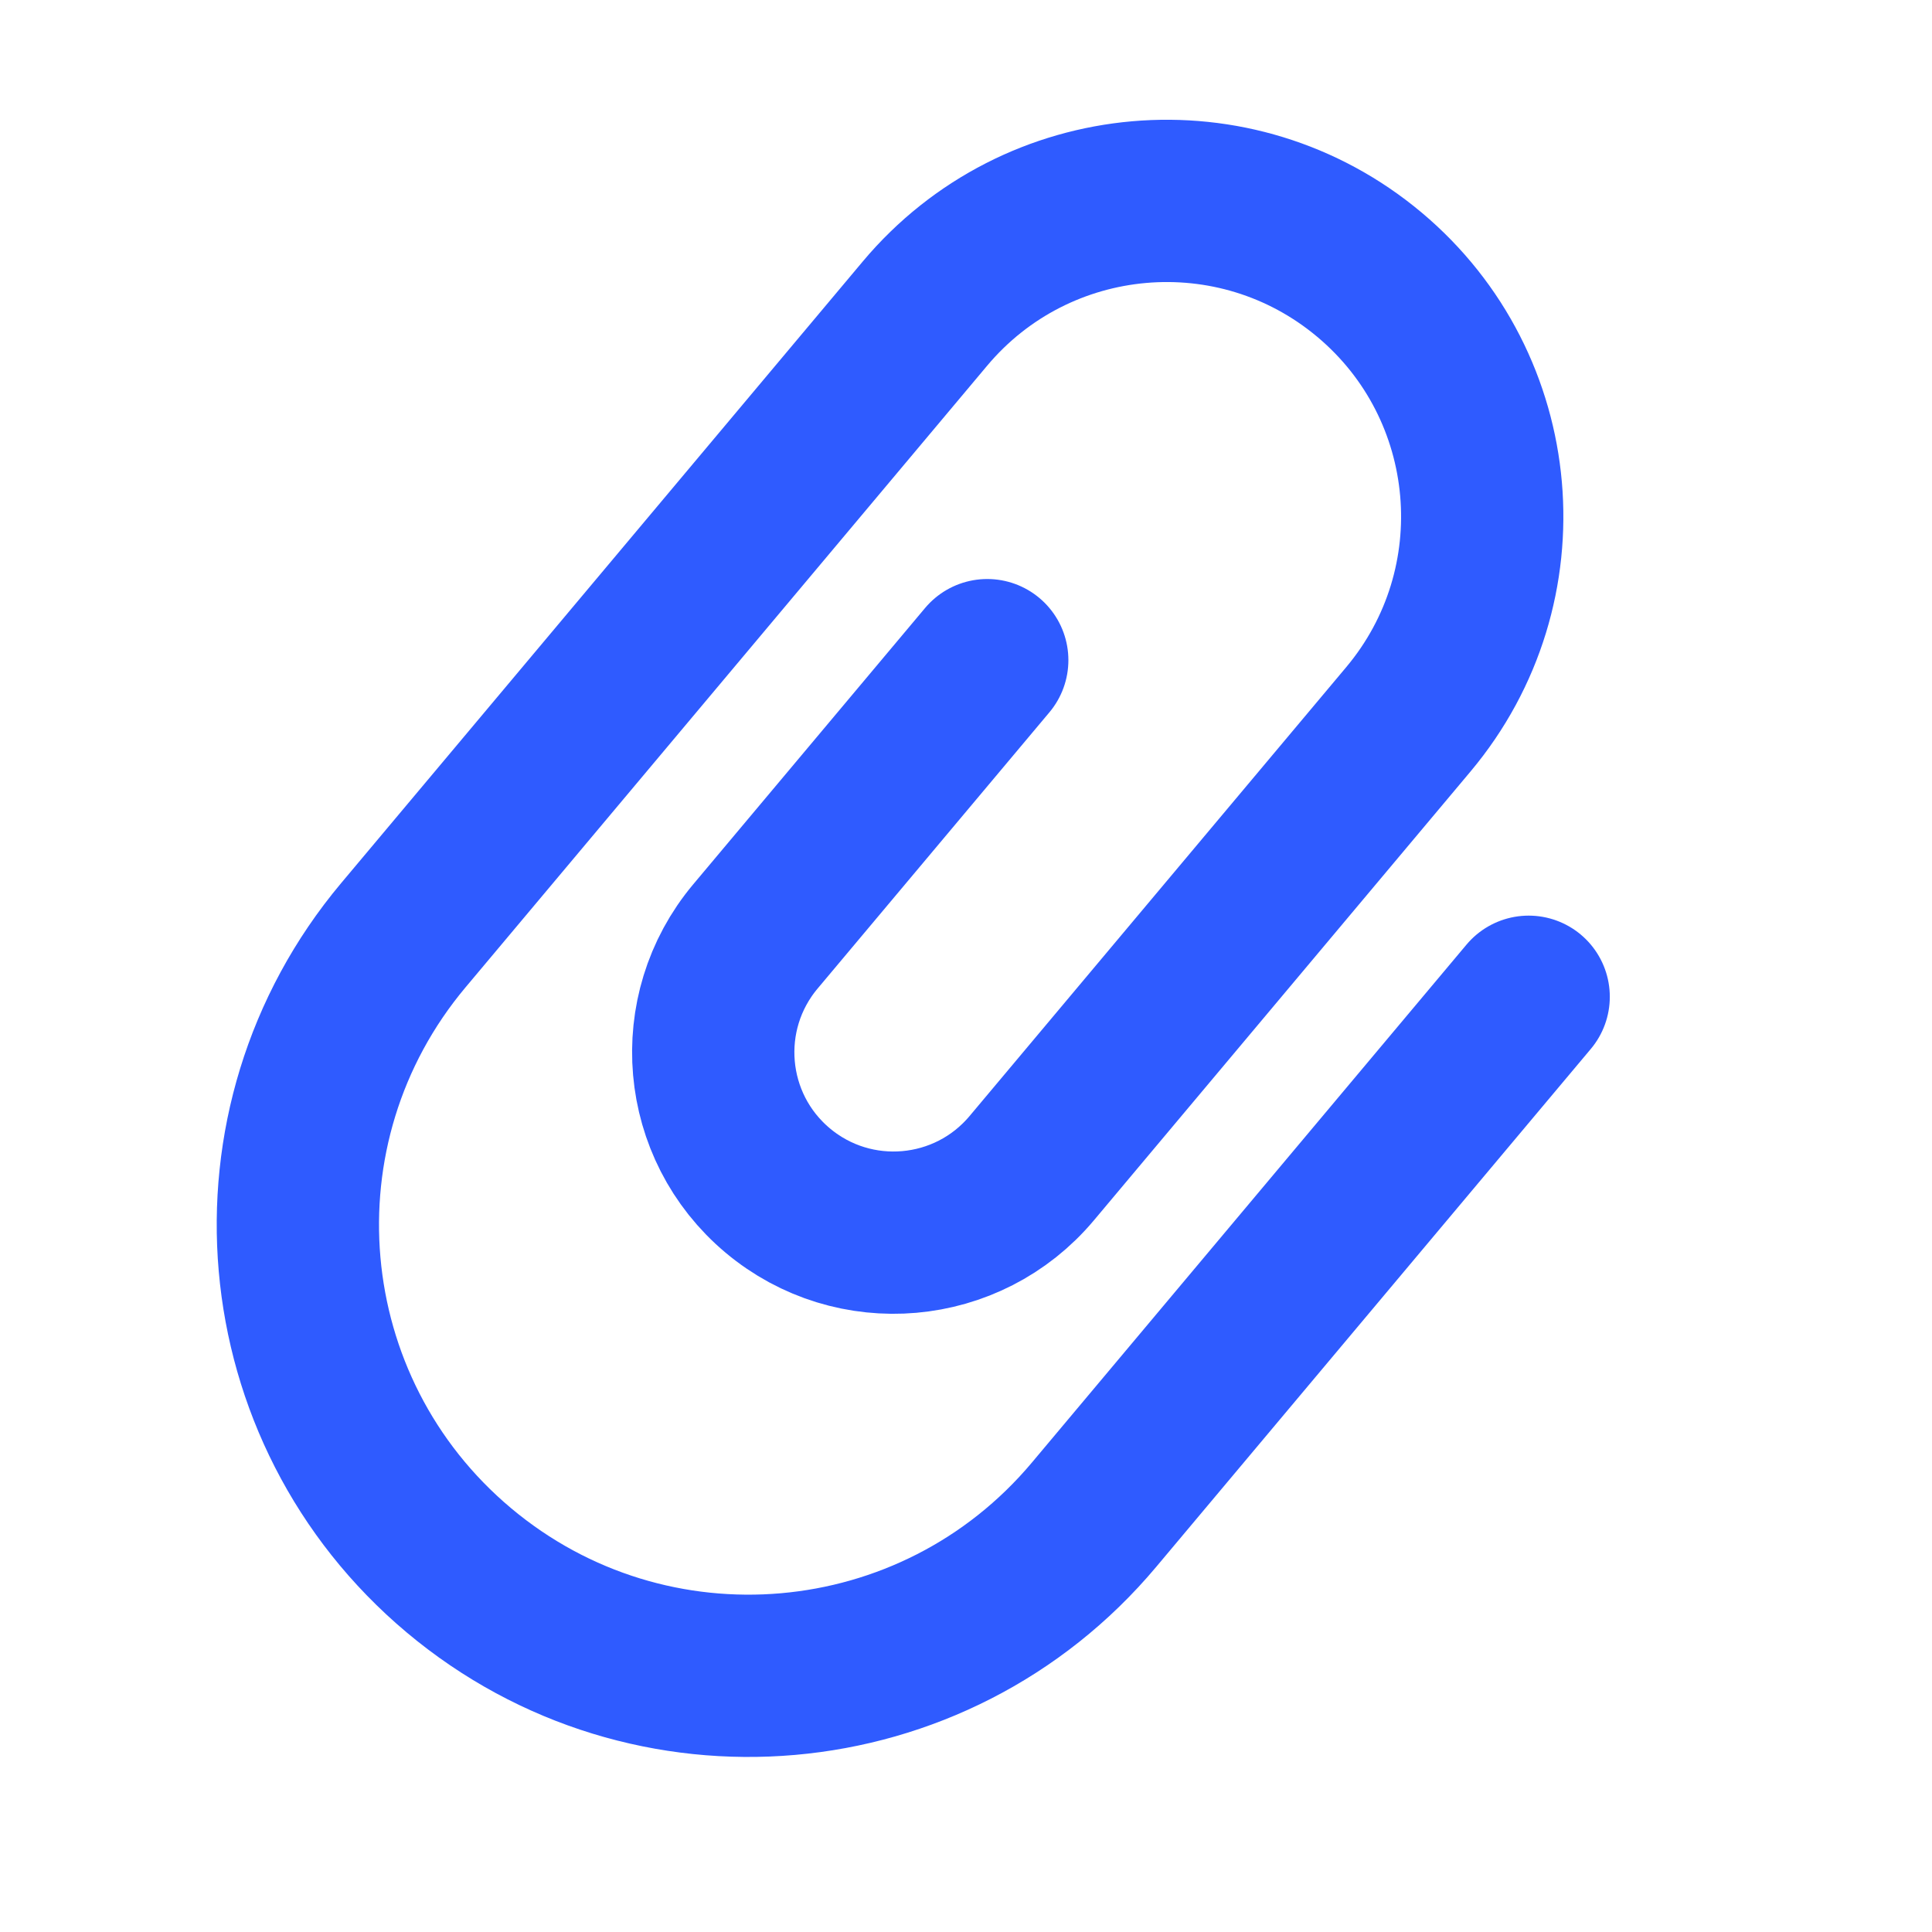
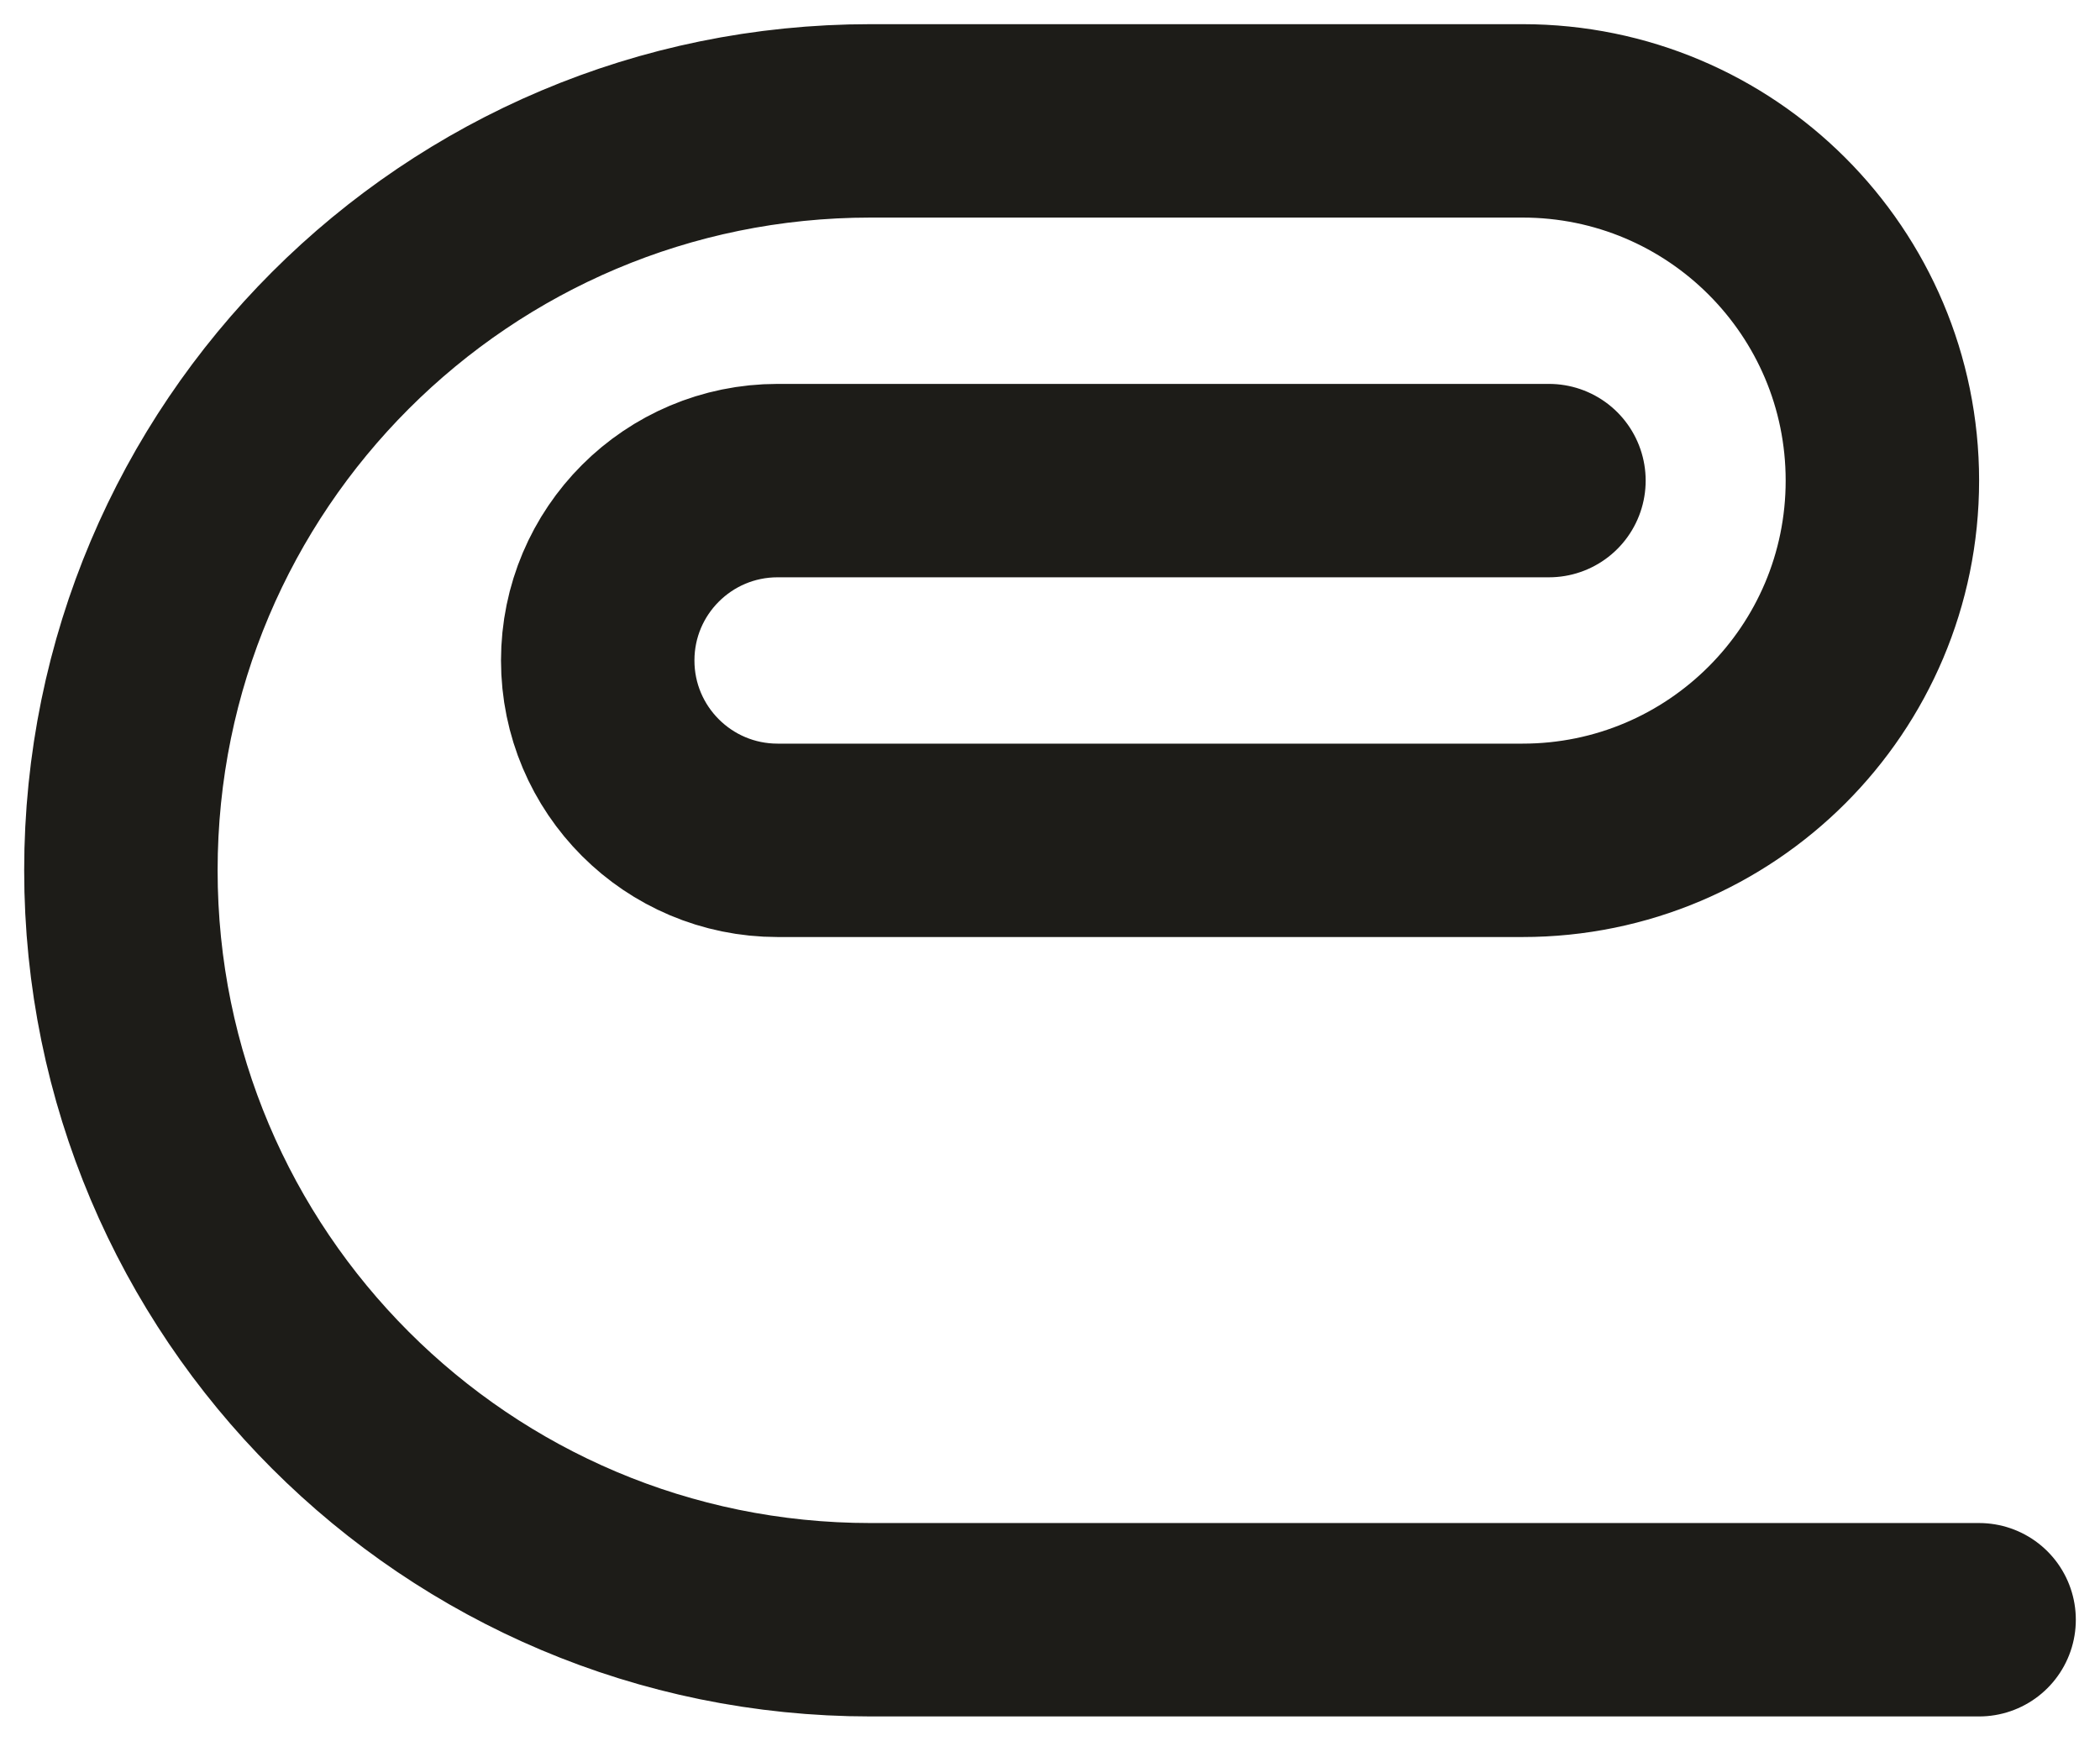
- <svg xmlns="http://www.w3.org/2000/svg" viewBox="0 0 24 24">
-   <style>path{stroke:#2F5BFF}@media (prefers-color-scheme:dark){path{stroke:#7D96FF}}</style>
-   <path transform="translate(12 12) rotate(40) scale(1.12)" d="M-2 -2.75V1.25a2 2 0 0 0 4 0V-5.25a3.5 3.5 0 0 0 -7 0V3.75a5 5 0 0 0 10 0V-3.75" fill="none" stroke="#2F5BFF" stroke-width="1.8" stroke-linecap="round" stroke-linejoin="round" />
+ <svg xmlns="http://www.w3.org/2000/svg" viewBox="7 -71 86.85 72">
+   <path d="M88.85 -4H43A31 31 0 0 1 43 -66H69.97A14.88 14.88 0 0 1 69.97 -36.24H39.16A7.44 7.44 0 0 1 39.16 -51.12H71.06" fill="none" stroke="#1D1C18" stroke-width="8" stroke-linecap="round" stroke-linejoin="round" />
</svg>
